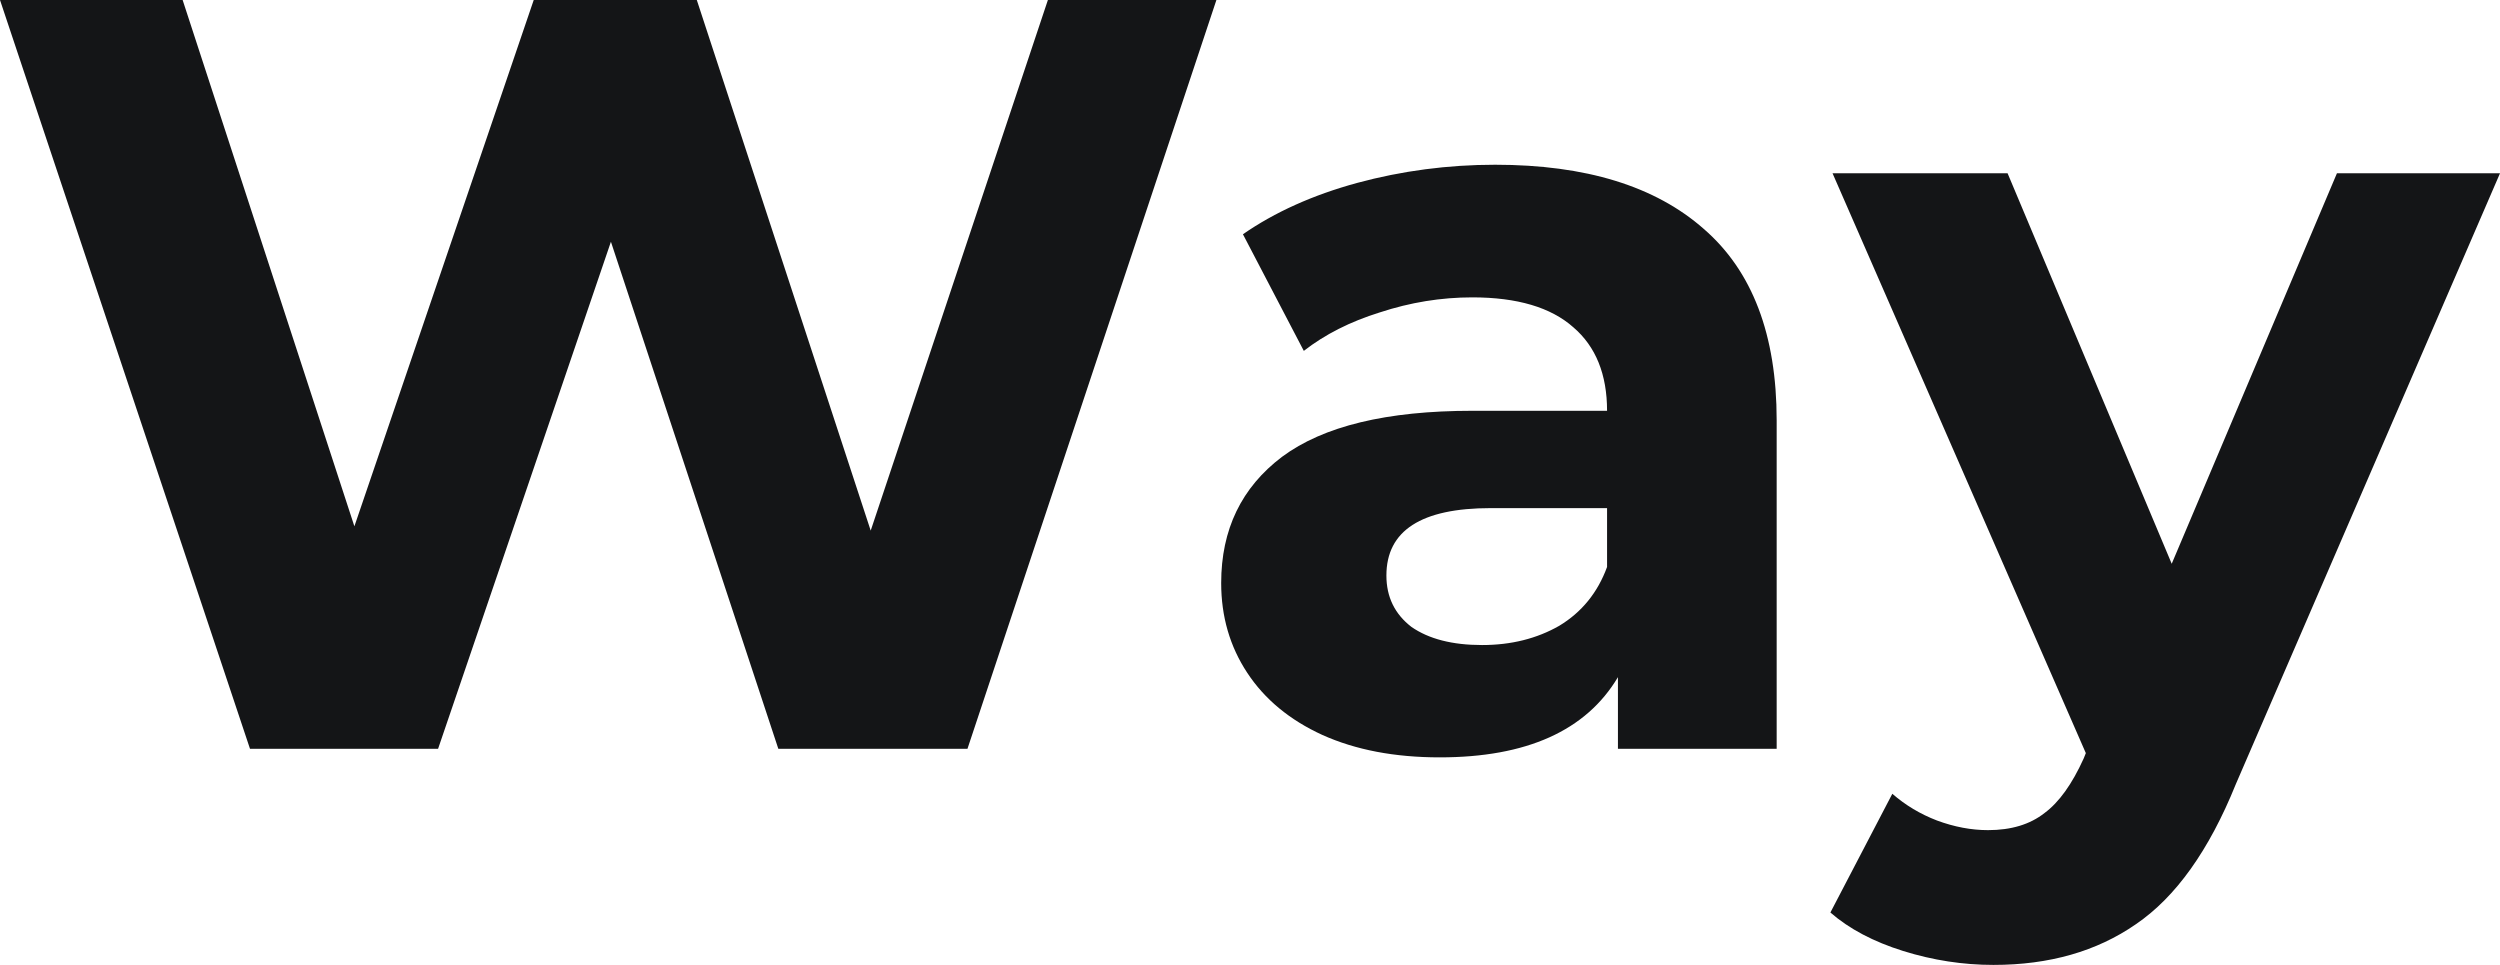
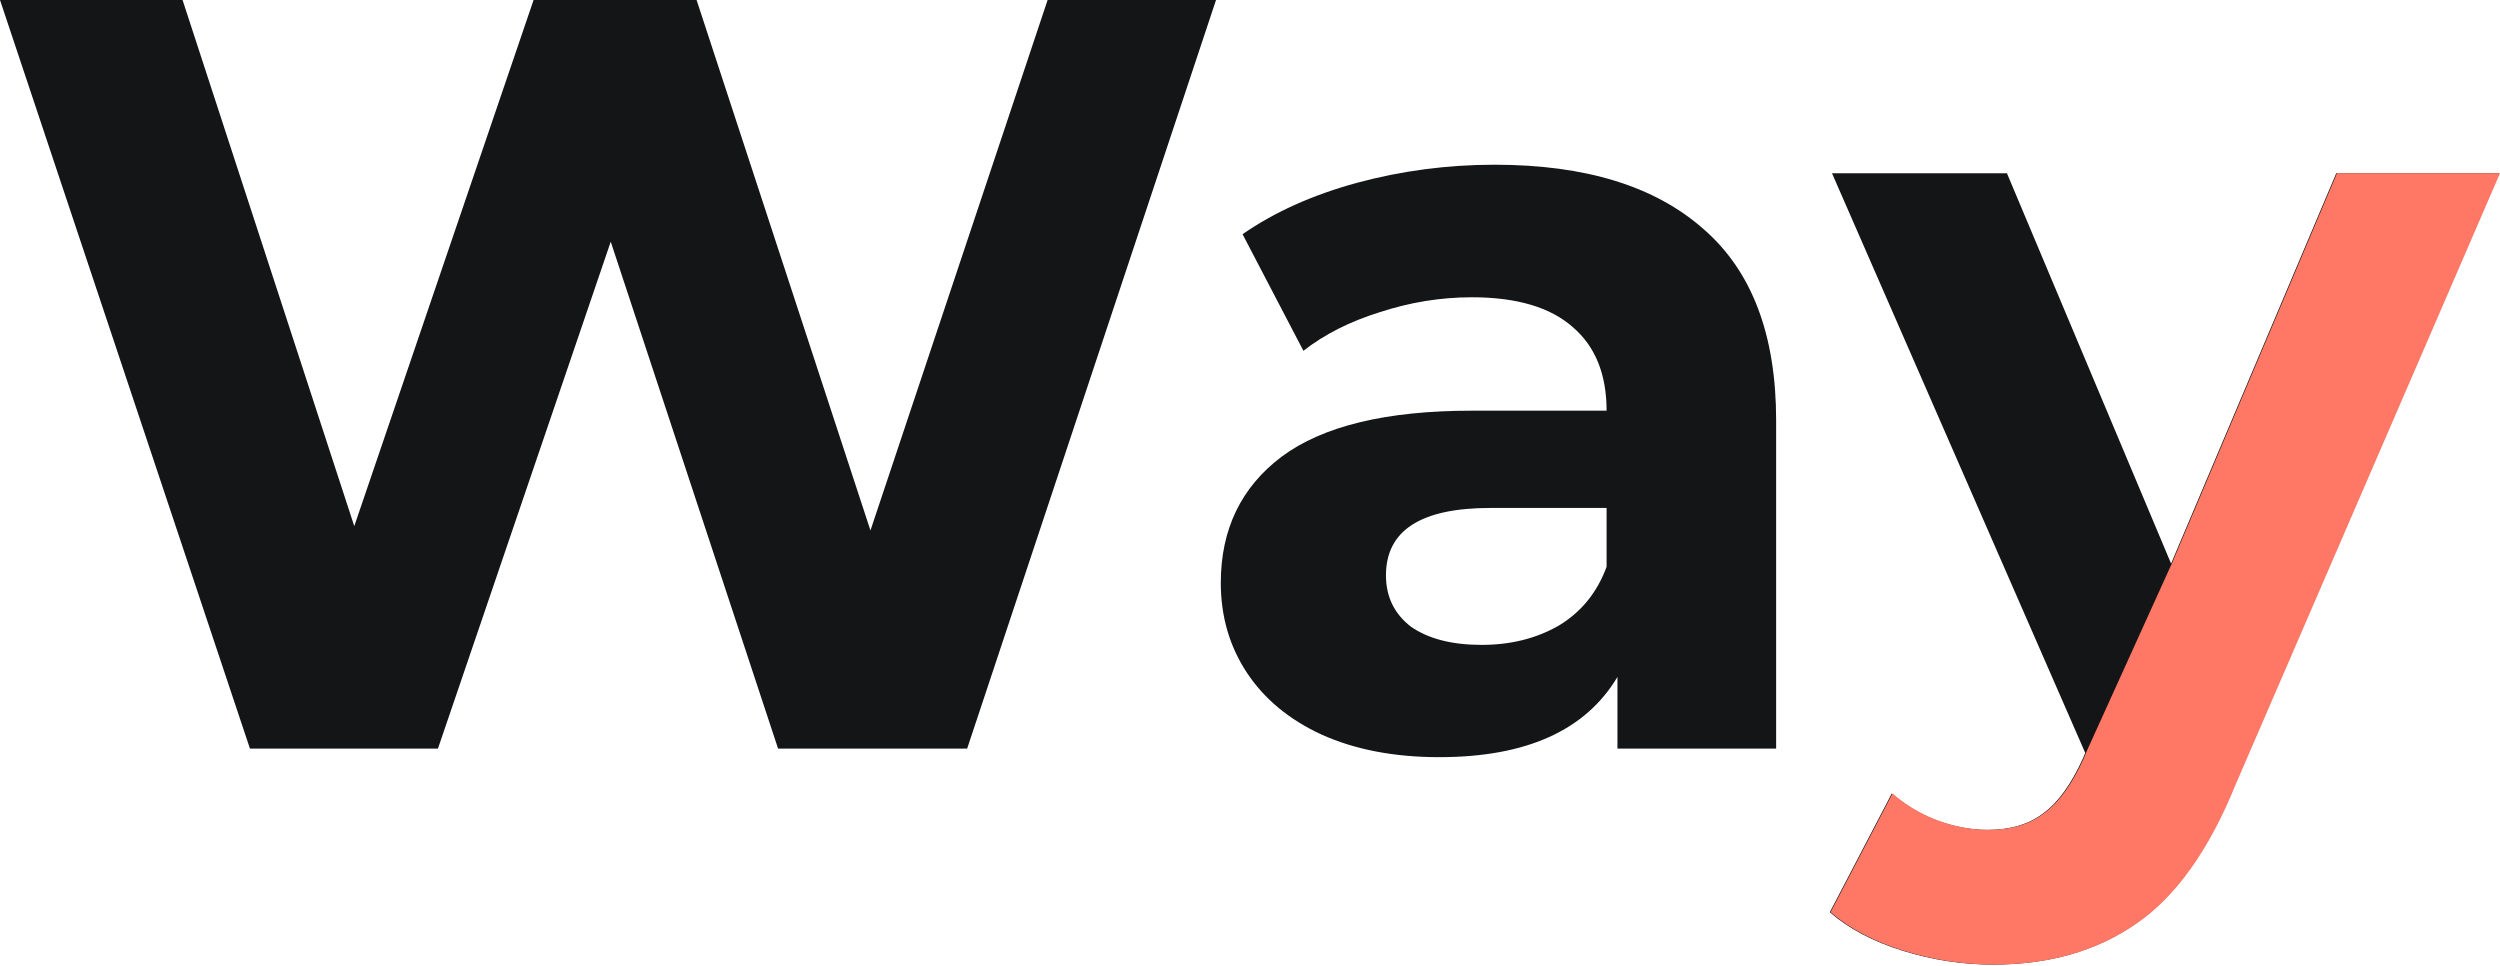
- <svg xmlns="http://www.w3.org/2000/svg" width="57" height="22" viewBox="0 0 57 22" fill="none">
-   <path d="M27.734 0L22.058 17.073H17.746L13.929 5.512L9.988 17.073H5.7L0 0H4.164L8.08 12L12.169 0H15.887L19.852 12.098L23.892 0H27.734Z" fill="#141517" />
-   <path d="M34.089 3.756C36.154 3.756 37.74 4.244 38.847 5.22C39.954 6.179 40.508 7.634 40.508 9.585V17.073H36.889V15.439C36.162 16.659 34.807 17.268 32.825 17.268C31.8 17.268 30.908 17.098 30.148 16.756C29.404 16.415 28.834 15.943 28.438 15.341C28.041 14.74 27.843 14.057 27.843 13.293C27.843 12.073 28.306 11.114 29.231 10.415C30.173 9.715 31.618 9.366 33.568 9.366H36.641C36.641 8.537 36.385 7.902 35.873 7.463C35.361 7.008 34.593 6.78 33.568 6.78C32.858 6.78 32.155 6.894 31.462 7.122C30.784 7.333 30.206 7.626 29.727 8L28.339 5.341C29.066 4.837 29.933 4.447 30.941 4.171C31.965 3.894 33.015 3.756 34.089 3.756ZM33.791 14.707C34.452 14.707 35.039 14.561 35.551 14.268C36.063 13.959 36.427 13.512 36.641 12.927V11.585H33.989C32.403 11.585 31.61 12.098 31.61 13.122C31.61 13.61 31.8 14 32.18 14.293C32.577 14.569 33.114 14.707 33.791 14.707Z" fill="#141517" />
-   <path d="M57 3.951L50.977 17.878C50.366 19.39 49.606 20.455 48.697 21.073C47.805 21.691 46.723 22 45.45 22C44.756 22 44.071 21.894 43.393 21.683C42.716 21.471 42.162 21.179 41.733 20.805L43.145 18.098C43.443 18.358 43.782 18.561 44.162 18.707C44.558 18.854 44.947 18.927 45.327 18.927C45.855 18.927 46.285 18.797 46.615 18.537C46.946 18.293 47.243 17.878 47.508 17.293L47.557 17.171L41.782 3.951H45.773L49.515 12.854L53.282 3.951H57Z" fill="#141517" />
+ <svg xmlns="http://www.w3.org/2000/svg" width="44" height="17" viewBox="0 0 44 17" fill="none">
+   <path d="M21.402 0L17.022 13.175H13.694L10.749 4.254L7.708 13.175H4.399L0 0H3.213L6.235 9.26L9.391 0H12.26L15.32 9.336L18.438 0H21.402Z" fill="#141517" />
+   <path d="M26.306 2.899C27.9 2.899 29.124 3.275 29.978 4.028C30.833 4.768 31.26 5.891 31.26 7.397V13.175H28.467V11.914C27.906 12.855 26.861 13.326 25.331 13.326C24.54 13.326 23.852 13.194 23.265 12.931C22.691 12.667 22.251 12.303 21.945 11.839C21.639 11.375 21.486 10.848 21.486 10.258C21.486 9.317 21.843 8.576 22.557 8.037C23.284 7.497 24.4 7.228 25.904 7.228H28.276C28.276 6.588 28.078 6.098 27.683 5.759C27.288 5.408 26.695 5.232 25.904 5.232C25.356 5.232 24.814 5.32 24.279 5.496C23.756 5.659 23.31 5.885 22.94 6.174L21.869 4.122C22.43 3.733 23.099 3.432 23.877 3.219C24.668 3.005 25.477 2.899 26.306 2.899ZM26.076 11.35C26.587 11.35 27.039 11.237 27.434 11.011C27.83 10.772 28.11 10.427 28.276 9.976V8.94H26.23C25.006 8.94 24.393 9.336 24.393 10.126C24.393 10.503 24.54 10.804 24.833 11.03C25.139 11.243 25.554 11.35 26.076 11.35Z" fill="#141517" />
+   <path d="M43.987 3.049L39.339 13.796C38.867 14.963 38.281 15.785 37.579 16.262C36.891 16.739 36.056 16.977 35.074 16.977C34.538 16.977 34.009 16.896 33.486 16.733C32.964 16.57 32.536 16.344 32.205 16.055L33.295 13.966C33.525 14.167 33.786 14.323 34.079 14.436C34.385 14.549 34.685 14.606 34.978 14.606C35.386 14.606 35.718 14.505 35.973 14.305C36.228 14.116 36.457 13.796 36.661 13.345L36.7 13.251L32.243 3.049H35.322L38.211 9.919L41.118 3.049H43.987Z" fill="#141517" />
+   <path d="M44 3.048L39.352 13.796C38.88 14.963 38.294 15.784 37.593 16.261C36.904 16.738 36.069 16.977 35.087 16.977C34.552 16.977 34.023 16.895 33.5 16.732C32.977 16.569 32.55 16.343 32.218 16.054L33.308 13.965C33.538 14.166 33.799 14.323 34.093 14.436C34.399 14.549 34.698 14.605 34.992 14.605C35.4 14.605 35.731 14.505 35.986 14.304C36.241 14.116 36.471 13.796 36.675 13.344L36.713 13.25L38.224 9.918L41.131 3.048H44Z" fill="#FE7865" />
</svg>
